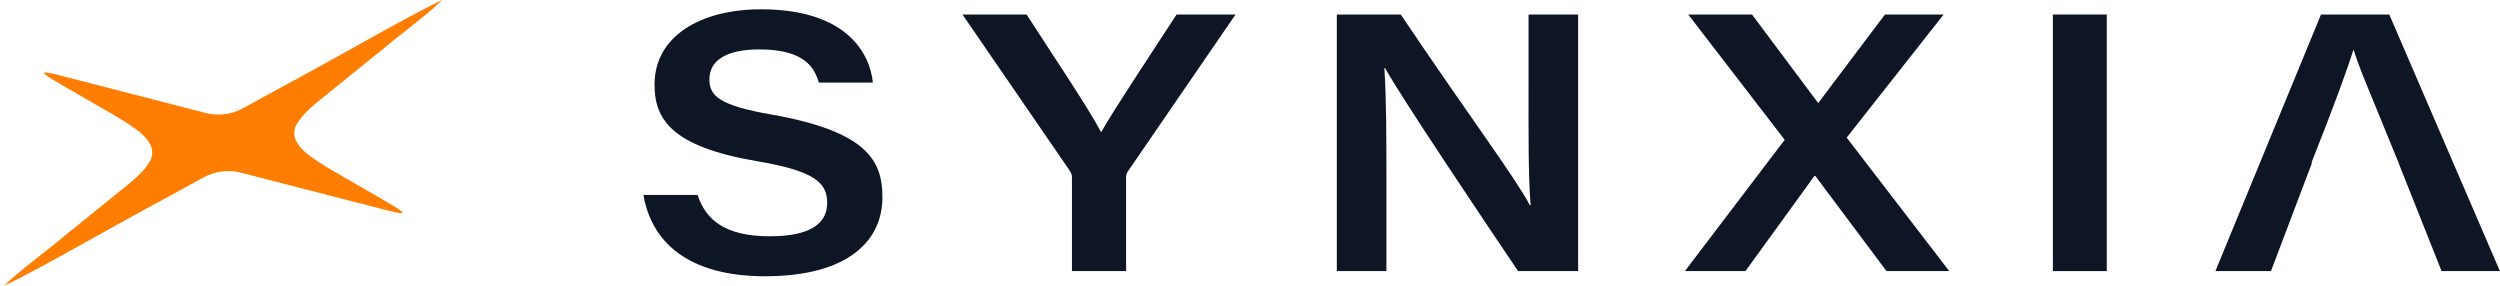
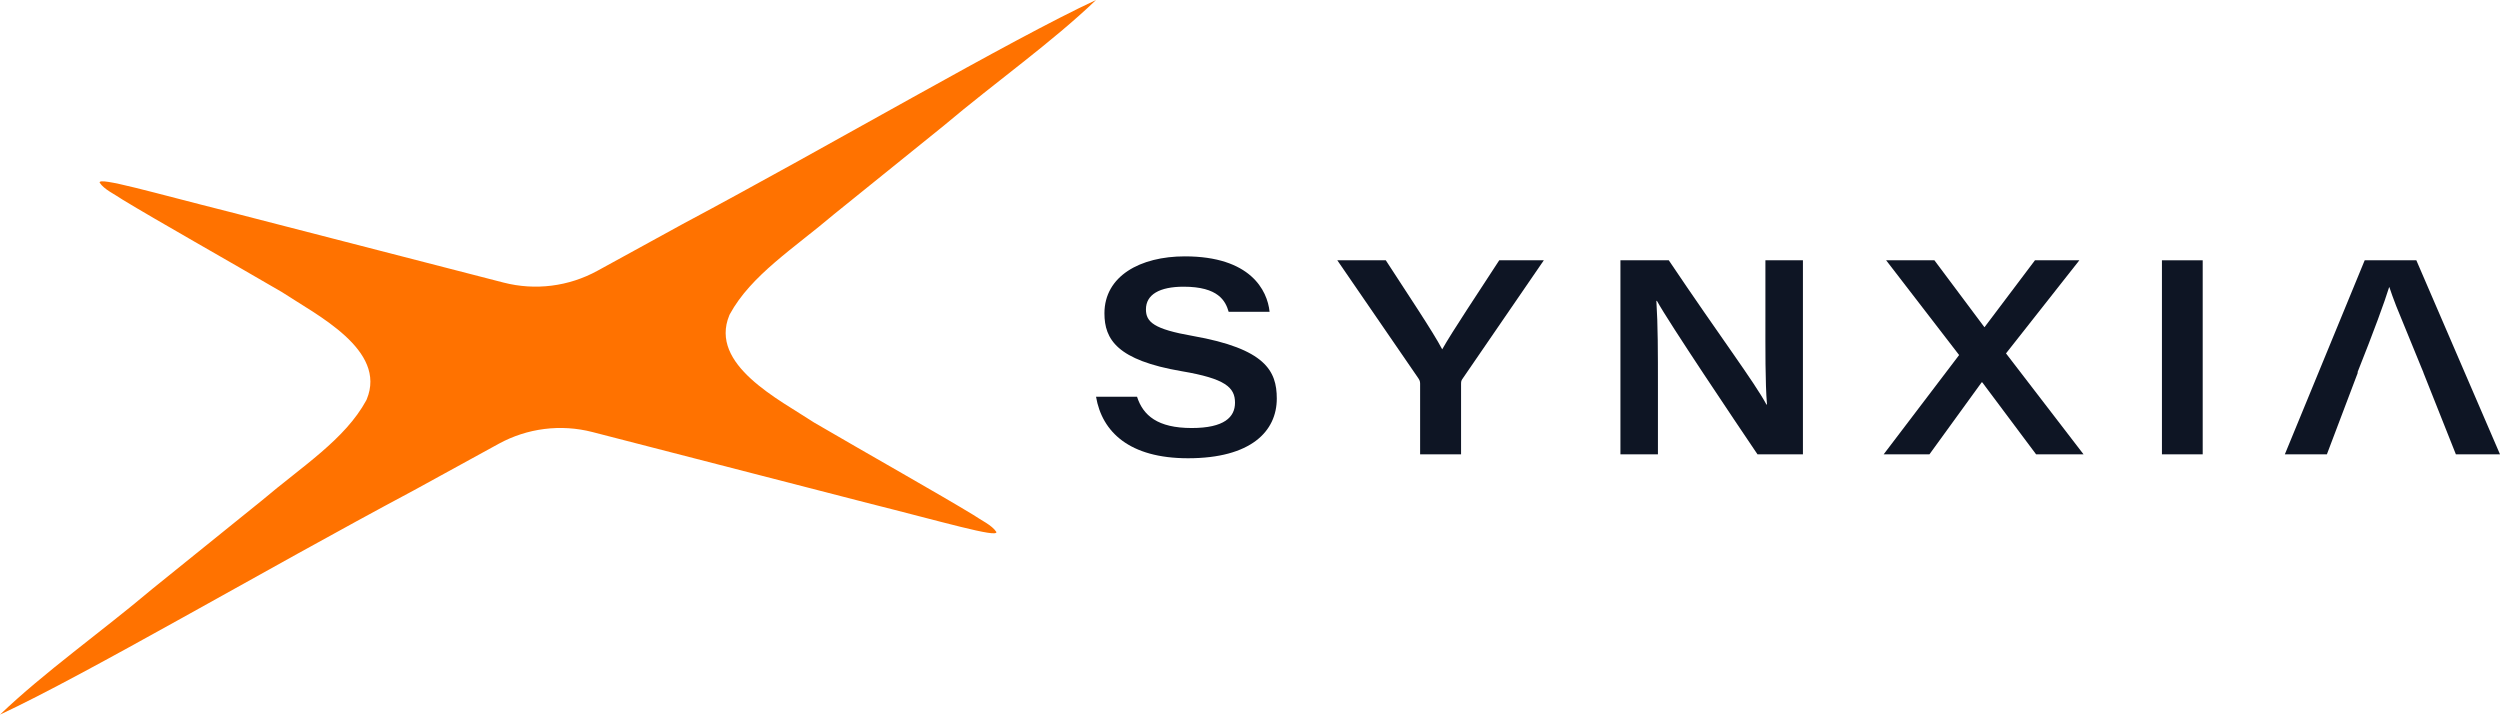
- <svg xmlns="http://www.w3.org/2000/svg" viewBox="0 0 1400 160" role="img" aria-label="Synxia">
-   <svg x="0" y="0" width="250" height="160" viewBox="88.17 49.17 276.17 180.00" preserveAspectRatio="xMidYMid meet">
-     <path fill="#FF7D00" d="M 260.133 105.621 C 252.527 109.789 245.598 113.59 238.742 117.348 C 231.508 121.316 223.078 122.387 215.09 120.324 C 196.523 115.531 162.031 106.621 145.773 102.445 C 126.793 97.68 112.98 93.605 113.332 95.145 C 114.477 96.91 117.129 98.059 119.129 99.445 C 127.504 104.547 145.473 114.672 159.273 122.734 C 168.02 128.508 185.77 137.277 180.617 149.734 L 180.492 150 C 175.152 159.828 164.297 166.656 154.25 175.184 C 145.898 181.926 136.066 189.859 126.609 197.488 C 113.602 208.453 99.355 218.5 88.223 229.172 C 110.078 218.996 154.465 192.934 192.449 172.684 C 200.051 168.52 206.984 164.715 213.836 160.957 C 221.07 156.988 229.504 155.922 237.488 157.98 C 256.055 162.773 290.551 171.684 306.805 175.859 C 325.789 180.625 339.598 184.699 339.25 183.16 C 338.102 181.398 335.449 180.25 333.449 178.859 C 325.074 173.758 307.105 163.633 293.305 155.574 C 284.559 149.797 266.812 141.027 271.961 128.57 L 272.086 128.305 C 277.426 118.477 288.285 111.648 298.328 103.121 C 306.68 96.383 316.516 88.445 325.969 80.816 C 338.98 69.852 353.223 59.805 364.355 49.133 C 342.504 59.309 298.113 85.375 260.133 105.621" />
-   </svg>
-   <svg x="360" y="5" width="1040" height="150" viewBox="49.33 253.67 353.83 51.00" preserveAspectRatio="xMidYMid meet">
-     <path fill="#0E1524" d="M 59.766 289.094 C 61.289 293.793 64.926 296.969 73.527 296.969 C 81.773 296.969 84.449 294.199 84.449 290.594 C 84.449 286.758 82.055 284.52 71.012 282.652 C 54.777 279.887 51.555 274.66 51.555 268.078 C 51.555 258.688 60.555 253.723 71.816 253.723 C 88.312 253.723 92.605 262.25 93.156 267.691 L 82.852 267.691 C 82.062 264.984 80.289 261.367 71.504 261.367 C 65.41 261.367 62.008 263.359 62.008 267.078 C 62.008 270.281 64.016 272.055 73.809 273.77 C 92.086 276.996 94.973 282.562 94.973 289.547 C 94.973 297.797 88.465 304.586 72.613 304.586 C 57.848 304.586 50.953 297.961 49.438 289.094 Z M 59.766 289.094 " />
-     <path fill="#0E1524" d="M 131.082 303.602 L 131.082 285.754 C 131.082 285.141 130.895 284.816 130.523 284.273 L 110.223 254.715 L 122.438 254.715 C 127.523 262.602 134.336 272.711 136.645 277.148 C 139.117 272.734 145.91 262.602 151.016 254.715 L 162.25 254.715 L 141.695 284.664 C 141.441 285.062 141.398 285.316 141.398 285.918 L 141.398 303.602 Z M 131.082 303.602 " />
-     <path fill="#0E1524" d="M 181.547 303.602 L 181.547 254.715 L 193.73 254.715 C 206.586 273.855 215.363 285.496 218.332 291.055 L 218.473 291.055 C 218.008 285.527 218.074 276.836 218.074 268.828 L 218.074 254.715 L 227.523 254.715 L 227.523 303.602 L 216.078 303.602 C 210.617 295.523 193.84 270.555 190.742 264.934 L 190.602 264.934 C 190.996 271.055 190.996 277.996 190.996 286.668 L 190.996 303.602 Z M 181.547 303.602 " />
-     <path fill="#0E1524" d="M 286.27 303.602 L 272.707 285.465 L 272.547 285.465 L 259.398 303.602 L 247.863 303.602 L 266.875 278.586 L 248.492 254.715 L 260.648 254.715 L 273.234 271.555 L 273.305 271.531 L 285.98 254.715 L 297.164 254.715 L 278.688 278.172 L 298.227 303.602 Z M 286.27 303.602 " />
-     <path fill="#0E1524" d="M 328.242 303.602 L 317.973 303.602 L 317.973 254.715 L 328.242 254.715 Z M 328.242 303.602 " />
-     <path fill="#0E1524" d="M 392.023 303.602 L 403.141 303.602 L 382.066 254.715 L 369.055 254.715 L 348.938 303.602 L 359.531 303.602 L 359.531 303.598 L 359.527 303.598 L 367.34 282.969 L 367.23 282.969 C 371.305 272.742 374.141 265.008 375.207 261.492 L 375.277 261.492 C 375.676 262.734 376.238 264.285 376.992 266.234 L 383.383 281.859 C 383.543 282.238 383.684 282.574 383.848 282.969 L 383.824 282.969 L 392.027 303.598 L 392.02 303.598 Z M 392.023 303.602 " />
-   </svg>
+ <svg xmlns="http://www.w3.org/2000/svg" width="932.707" height="266.613" viewBox="73.383 72.391 932.707 266.613">
+   <path fill-rule="nonzero" fill="#FF7200" fill-opacity="1" d="M 327.957 156.043 C 316.699 162.211 306.43 167.844 296.281 173.41 C 285.57 179.285 273.082 180.867 261.254 177.816 C 233.762 170.719 182.68 157.523 158.609 151.34 C 130.496 144.285 110.043 138.25 110.562 140.531 C 112.262 143.141 116.188 144.84 119.152 146.898 C 131.551 154.453 158.16 169.449 178.598 181.383 C 191.551 189.934 217.836 202.922 210.207 221.367 L 210.023 221.762 C 202.113 236.316 186.035 246.426 171.156 259.055 C 158.793 269.035 144.23 280.789 130.23 292.086 C 110.965 308.324 89.871 323.203 73.383 339.004 C 105.746 323.938 171.477 285.34 227.727 255.355 C 238.984 249.188 249.25 243.555 259.398 237.984 C 270.109 232.113 282.598 230.527 294.426 233.582 C 321.922 240.68 373 253.875 397.074 260.059 C 425.184 267.113 445.637 273.148 445.117 270.867 C 443.422 268.258 439.492 266.555 436.531 264.5 C 424.133 256.945 397.52 241.949 377.082 230.016 C 364.129 221.461 337.848 208.477 345.477 190.027 L 345.656 189.637 C 353.57 175.082 369.648 164.969 384.523 152.34 C 396.887 142.359 411.453 130.605 425.453 119.309 C 444.719 103.07 465.812 88.195 482.297 72.391 C 449.938 87.457 384.203 126.059 327.957 156.043 " />
+   <path fill-rule="nonzero" fill="rgb(5.49%, 8.235%, 14.117%)" fill-opacity="1" d="M 497.594 220.418 C 499.848 227.379 505.238 232.078 517.973 232.078 C 530.184 232.078 534.145 227.977 534.145 222.637 C 534.145 216.961 530.602 213.645 514.246 210.883 C 490.207 206.781 485.43 199.043 485.43 189.293 C 485.43 175.391 498.762 168.035 515.438 168.035 C 539.867 168.035 546.223 180.668 547.043 188.723 L 531.777 188.723 C 530.613 184.711 527.988 179.355 514.977 179.355 C 505.949 179.355 500.914 182.305 500.914 187.812 C 500.914 192.555 503.887 195.188 518.391 197.727 C 545.457 202.504 549.73 210.746 549.73 221.086 C 549.73 233.309 540.094 243.359 516.617 243.359 C 494.75 243.359 484.539 233.547 482.297 220.418 Z M 497.594 220.418 " />
+   <path fill-rule="nonzero" fill="rgb(5.49%, 8.235%, 14.117%)" fill-opacity="1" d="M 603.203 241.895 L 603.203 215.465 C 603.203 214.559 602.93 214.078 602.375 213.273 L 572.312 169.504 L 590.402 169.504 C 597.934 181.18 608.023 196.152 611.445 202.723 C 615.102 196.188 625.16 181.18 632.723 169.504 L 649.355 169.504 L 618.922 213.855 C 618.543 214.441 618.48 214.816 618.48 215.707 L 618.48 241.895 Z M 603.203 241.895 " />
+   <path fill-rule="nonzero" fill="rgb(5.49%, 8.235%, 14.117%)" fill-opacity="1" d="M 677.938 241.895 L 677.938 169.504 L 695.98 169.504 C 715.016 197.844 728.016 215.086 732.414 223.32 L 732.617 223.32 C 731.926 215.129 732.027 202.258 732.027 190.402 L 732.027 169.504 L 746.023 169.504 L 746.023 241.895 L 729.074 241.895 C 720.984 229.934 696.141 192.961 691.551 184.637 L 691.348 184.637 C 691.93 193.703 691.93 203.977 691.93 216.82 L 691.93 241.895 Z M 677.938 241.895 " />
+   <path fill-rule="nonzero" fill="rgb(5.49%, 8.235%, 14.117%)" fill-opacity="1" d="M 833.016 241.895 L 812.934 215.039 L 812.699 215.039 L 793.223 241.895 L 776.141 241.895 L 804.297 204.852 L 777.07 169.504 L 795.078 169.504 L 813.715 194.441 L 813.816 194.406 L 832.586 169.504 L 849.152 169.504 L 821.789 204.238 L 850.719 241.895 Z M 833.016 241.895 " />
+   <path fill-rule="nonzero" fill="rgb(5.49%, 8.235%, 14.117%)" fill-opacity="1" d="M 895.172 241.895 L 879.965 241.895 L 879.965 169.504 L 895.172 169.504 Z M 895.172 241.895 " />
+   <path fill-rule="nonzero" fill="rgb(5.49%, 8.235%, 14.117%)" fill-opacity="1" d="M 989.621 241.895 L 1006.09 241.895 L 974.879 169.504 L 955.609 169.504 L 925.816 241.895 L 941.504 241.895 L 941.508 241.891 L 941.504 241.891 L 953.074 211.34 L 952.91 211.34 C 958.941 196.195 963.141 184.742 964.723 179.539 L 964.824 179.539 C 965.418 181.379 966.25 183.676 967.363 186.559 L 976.832 209.699 C 977.066 210.262 977.273 210.758 977.516 211.34 L 977.484 211.34 L 989.629 241.891 L 989.621 241.891 Z M 989.621 241.895 " />
</svg>
